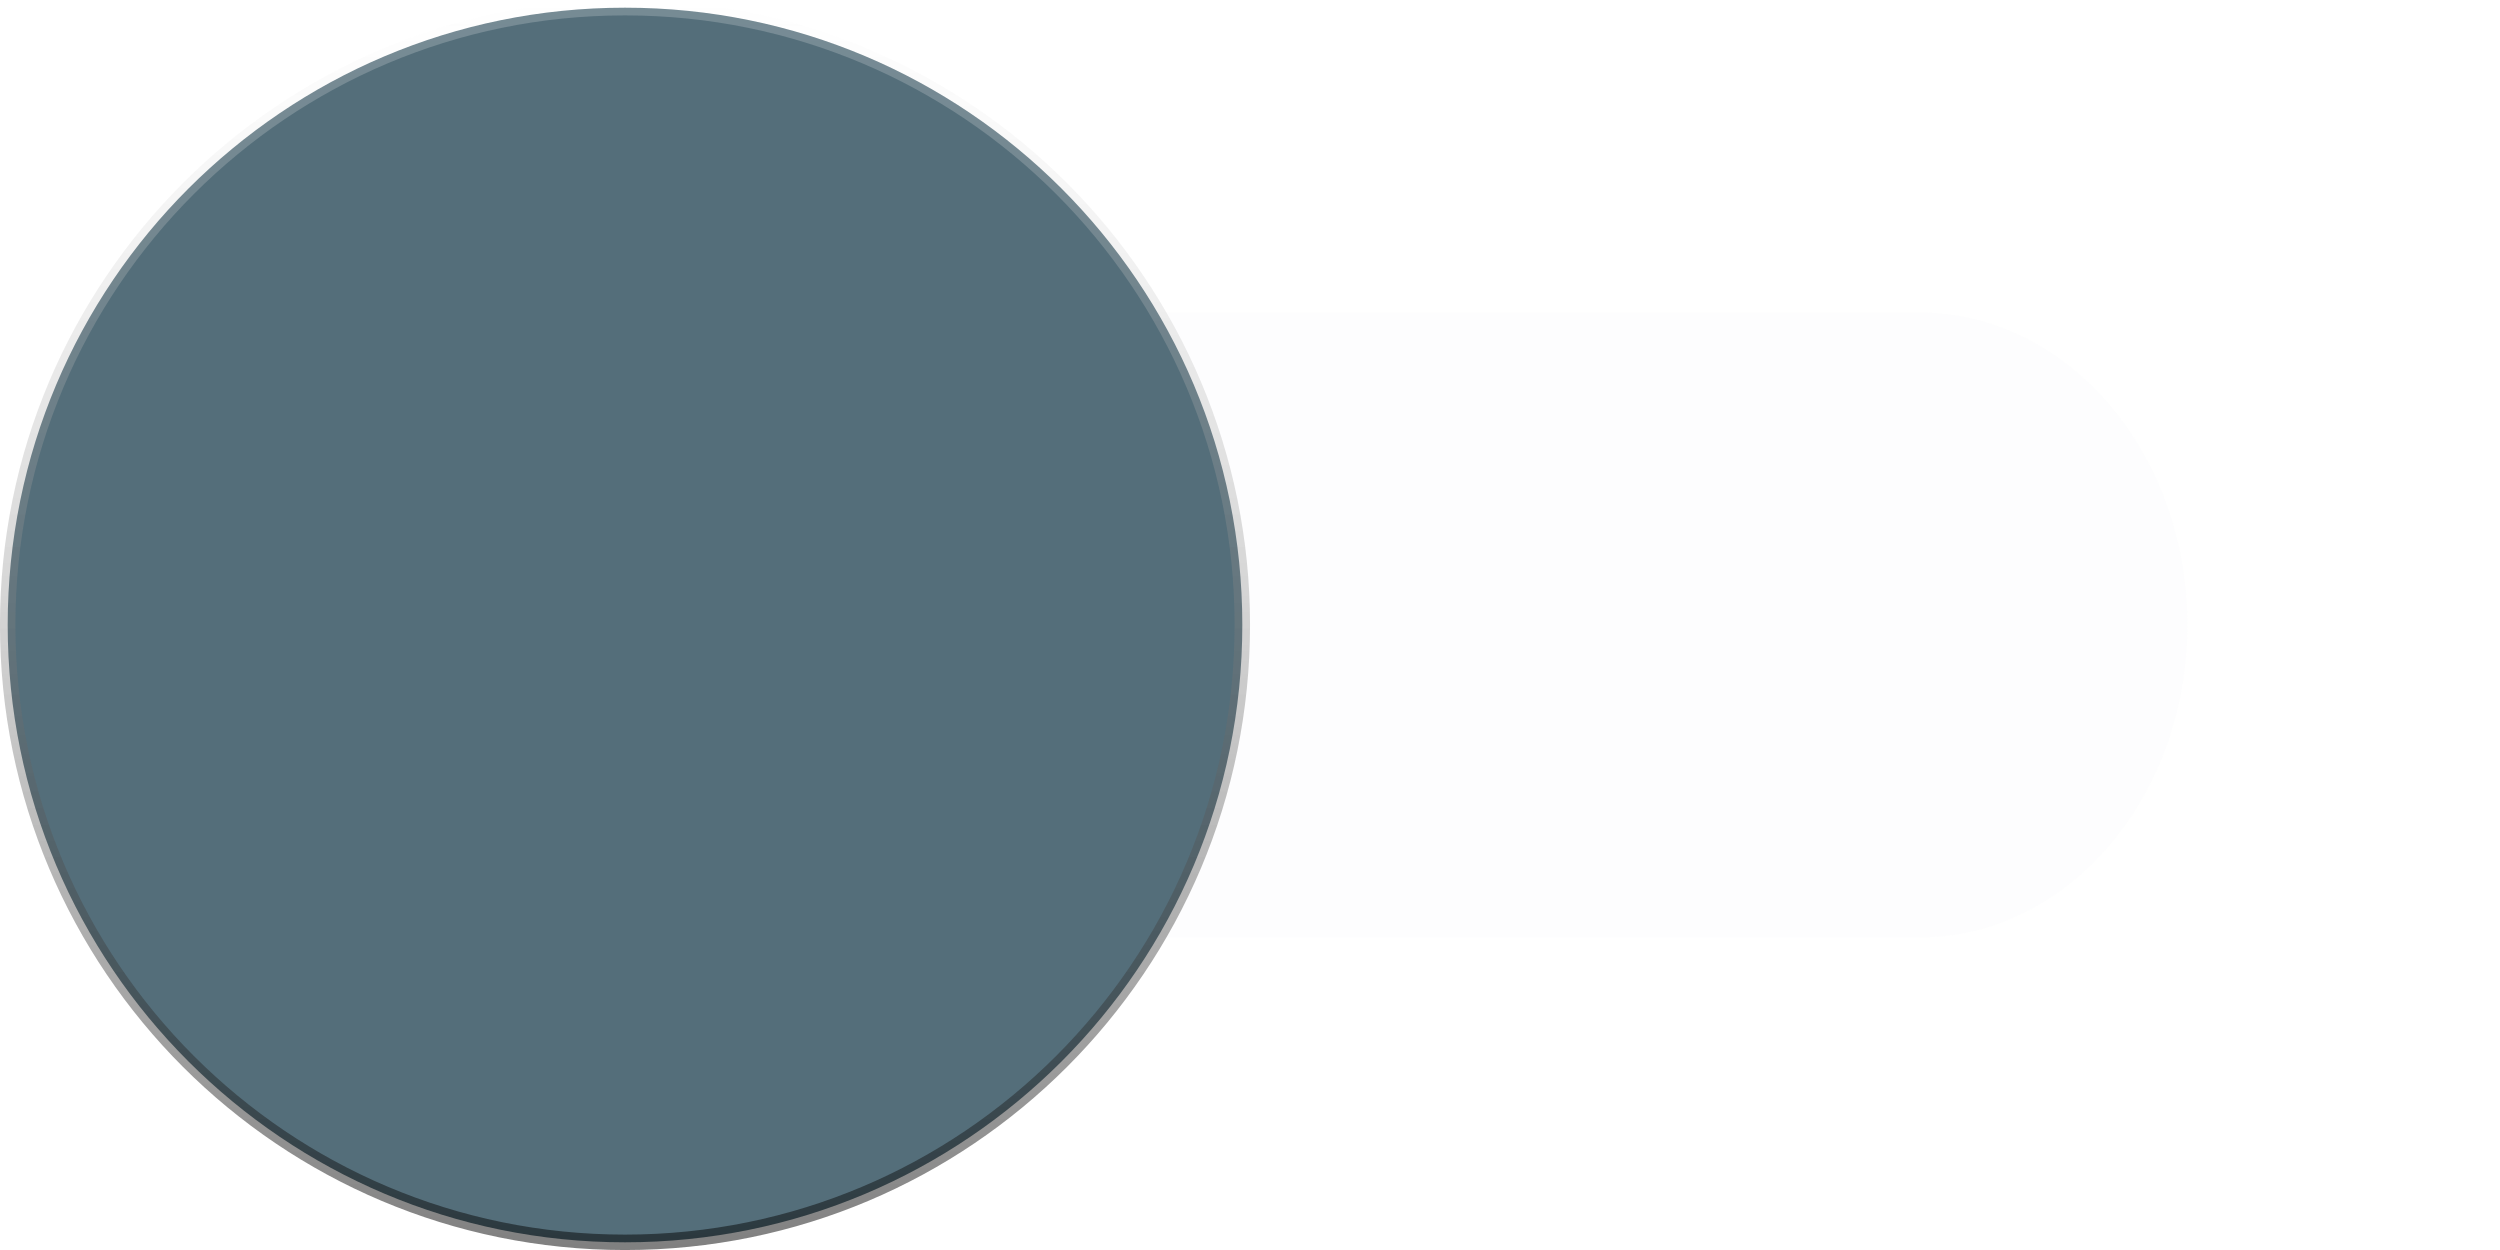
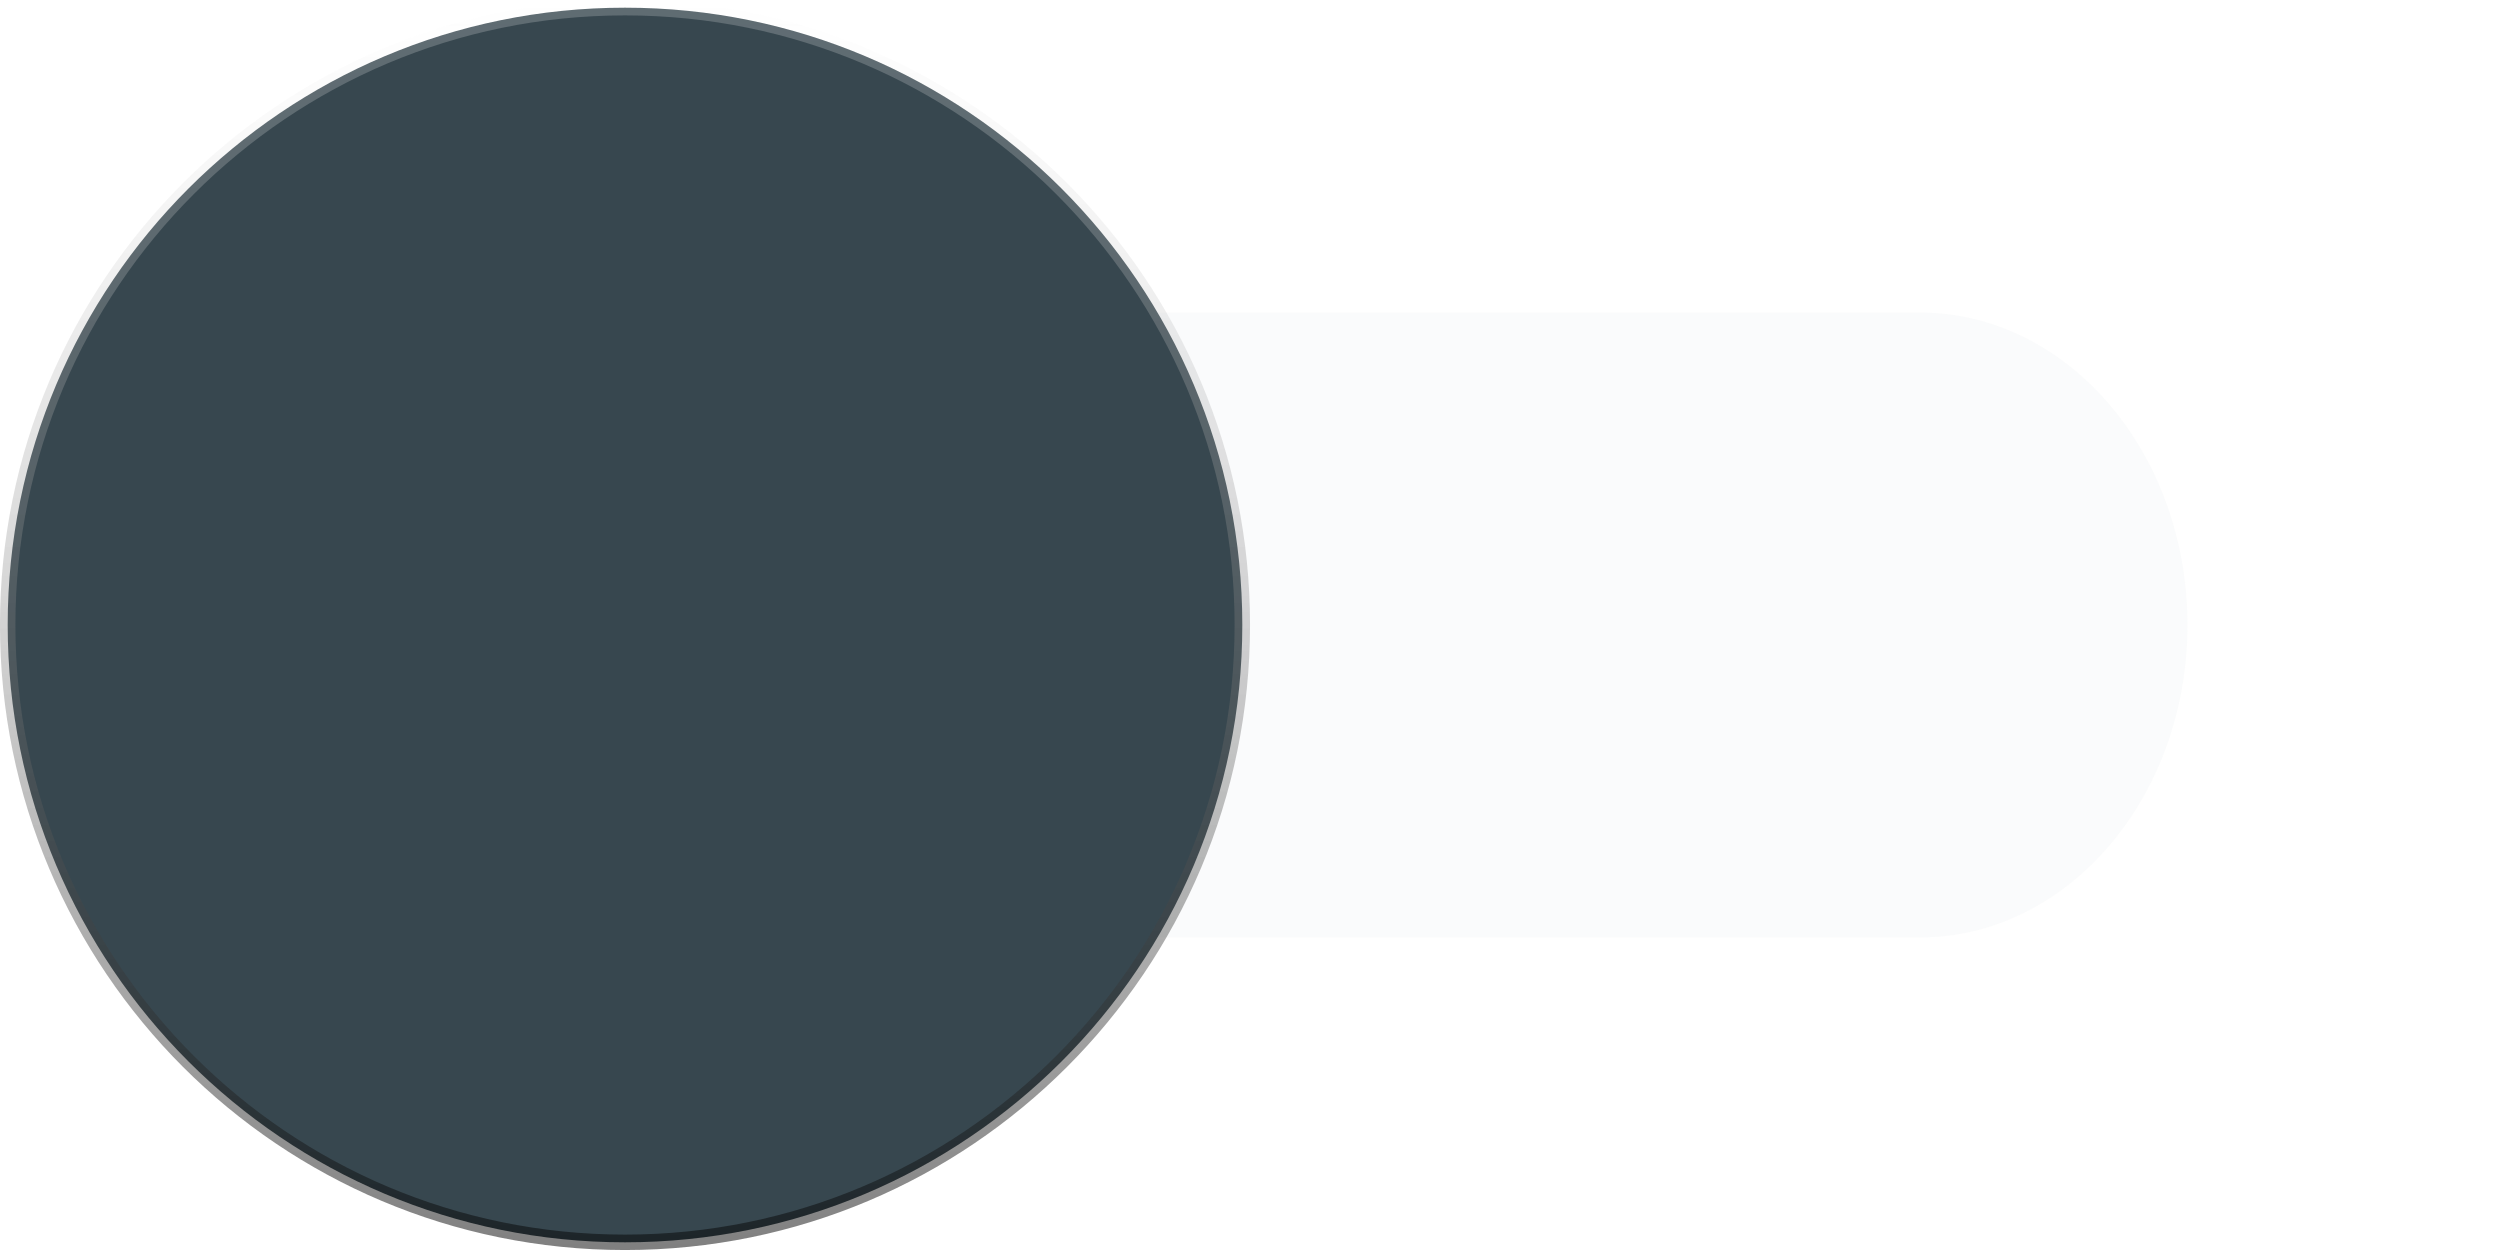
<svg xmlns="http://www.w3.org/2000/svg" xmlns:xlink="http://www.w3.org/1999/xlink" width="40" height="20" id="svg2" version="1.1">
  <defs id="defs4">
    <linearGradient id="linearGradient4166">
      <stop style="stop-color:#000000;stop-opacity:0.5" offset="0" id="stop4168" />
      <stop style="stop-color:#ffffff;stop-opacity:0.2" offset="1" id="stop4170" />
    </linearGradient>
    <filter id="filter3771" width="2" height="2" x="-0.5" y="-0.5" style="color-interpolation-filters:sRGB">
      <feFlood flood-opacity="0.24" flood-color="rgb(0,0,0)" result="flood" id="feFlood3773" />
      <feComposite in="flood" in2="SourceGraphic" operator="in" result="composite1" id="feComposite3775" />
      <feGaussianBlur stdDeviation="1" result="blur" id="feGaussianBlur3777" />
      <feOffset dx="0" dy="1" result="offset" id="feOffset3779" />
      <feComposite in="SourceGraphic" in2="offset" operator="over" result="fbSourceGraphic" id="feComposite3781" />
      <feColorMatrix result="fbSourceGraphicAlpha" in="fbSourceGraphic" values="0 0 0 -1 0 0 0 0 -1 0 0 0 0 -1 0 0 0 0 1 0" id="feColorMatrix3783" />
      <feFlood id="feFlood3785" flood-opacity="0.12" flood-color="rgb(0,0,0)" result="flood" in="fbSourceGraphic" />
      <feComposite id="feComposite3787" in2="fbSourceGraphic" in="flood" operator="in" result="composite1" />
      <feGaussianBlur id="feGaussianBlur3789" stdDeviation="1.5" result="blur" />
      <feOffset id="feOffset3791" dx="0" dy="1" result="offset" />
      <feComposite id="feComposite3793" in2="offset" in="fbSourceGraphic" operator="over" result="composite2" />
    </filter>
    <linearGradient xlink:href="#linearGradient4166" id="linearGradient4172" x1="10" y1="1052.362" x2="10" y2="1032.362" gradientUnits="userSpaceOnUse" />
  </defs>
  <g id="layer1" transform="translate(0,-1032.362)">
-     <rect style="opacity:0.1;fill:#eceff1;fill-opacity:1;stroke:none" id="rect2987" width="30" height="10" x="5" y="-1047.362" rx="4.286" ry="5" transform="scale(1,-1)" />
-     <ellipse style="fill:#546e7a;fill-opacity:1;stroke:url(#linearGradient4172);stroke-width:0.247;stroke-linejoin:round;stroke-miterlimit:4;stroke-dasharray:none;stroke-opacity:1" id="path3757" cx="10" cy="1042.362" rx="9.877" ry="9.877" />
+     <rect style="opacity:0.1;fill:#cfd8dc;fill-opacity:1;stroke:none" id="rect2987" width="30" height="10" x="5" y="-1047.362" rx="4.286" ry="5" transform="scale(1,-1)" />
+     <ellipse style="fill:#37474f;fill-opacity:1;stroke:url(#linearGradient4172);stroke-width:0.247;stroke-linejoin:round;stroke-miterlimit:4;stroke-dasharray:none;stroke-opacity:1" id="path3757" cx="10" cy="1042.362" rx="9.877" ry="9.877" />
  </g>
</svg>
